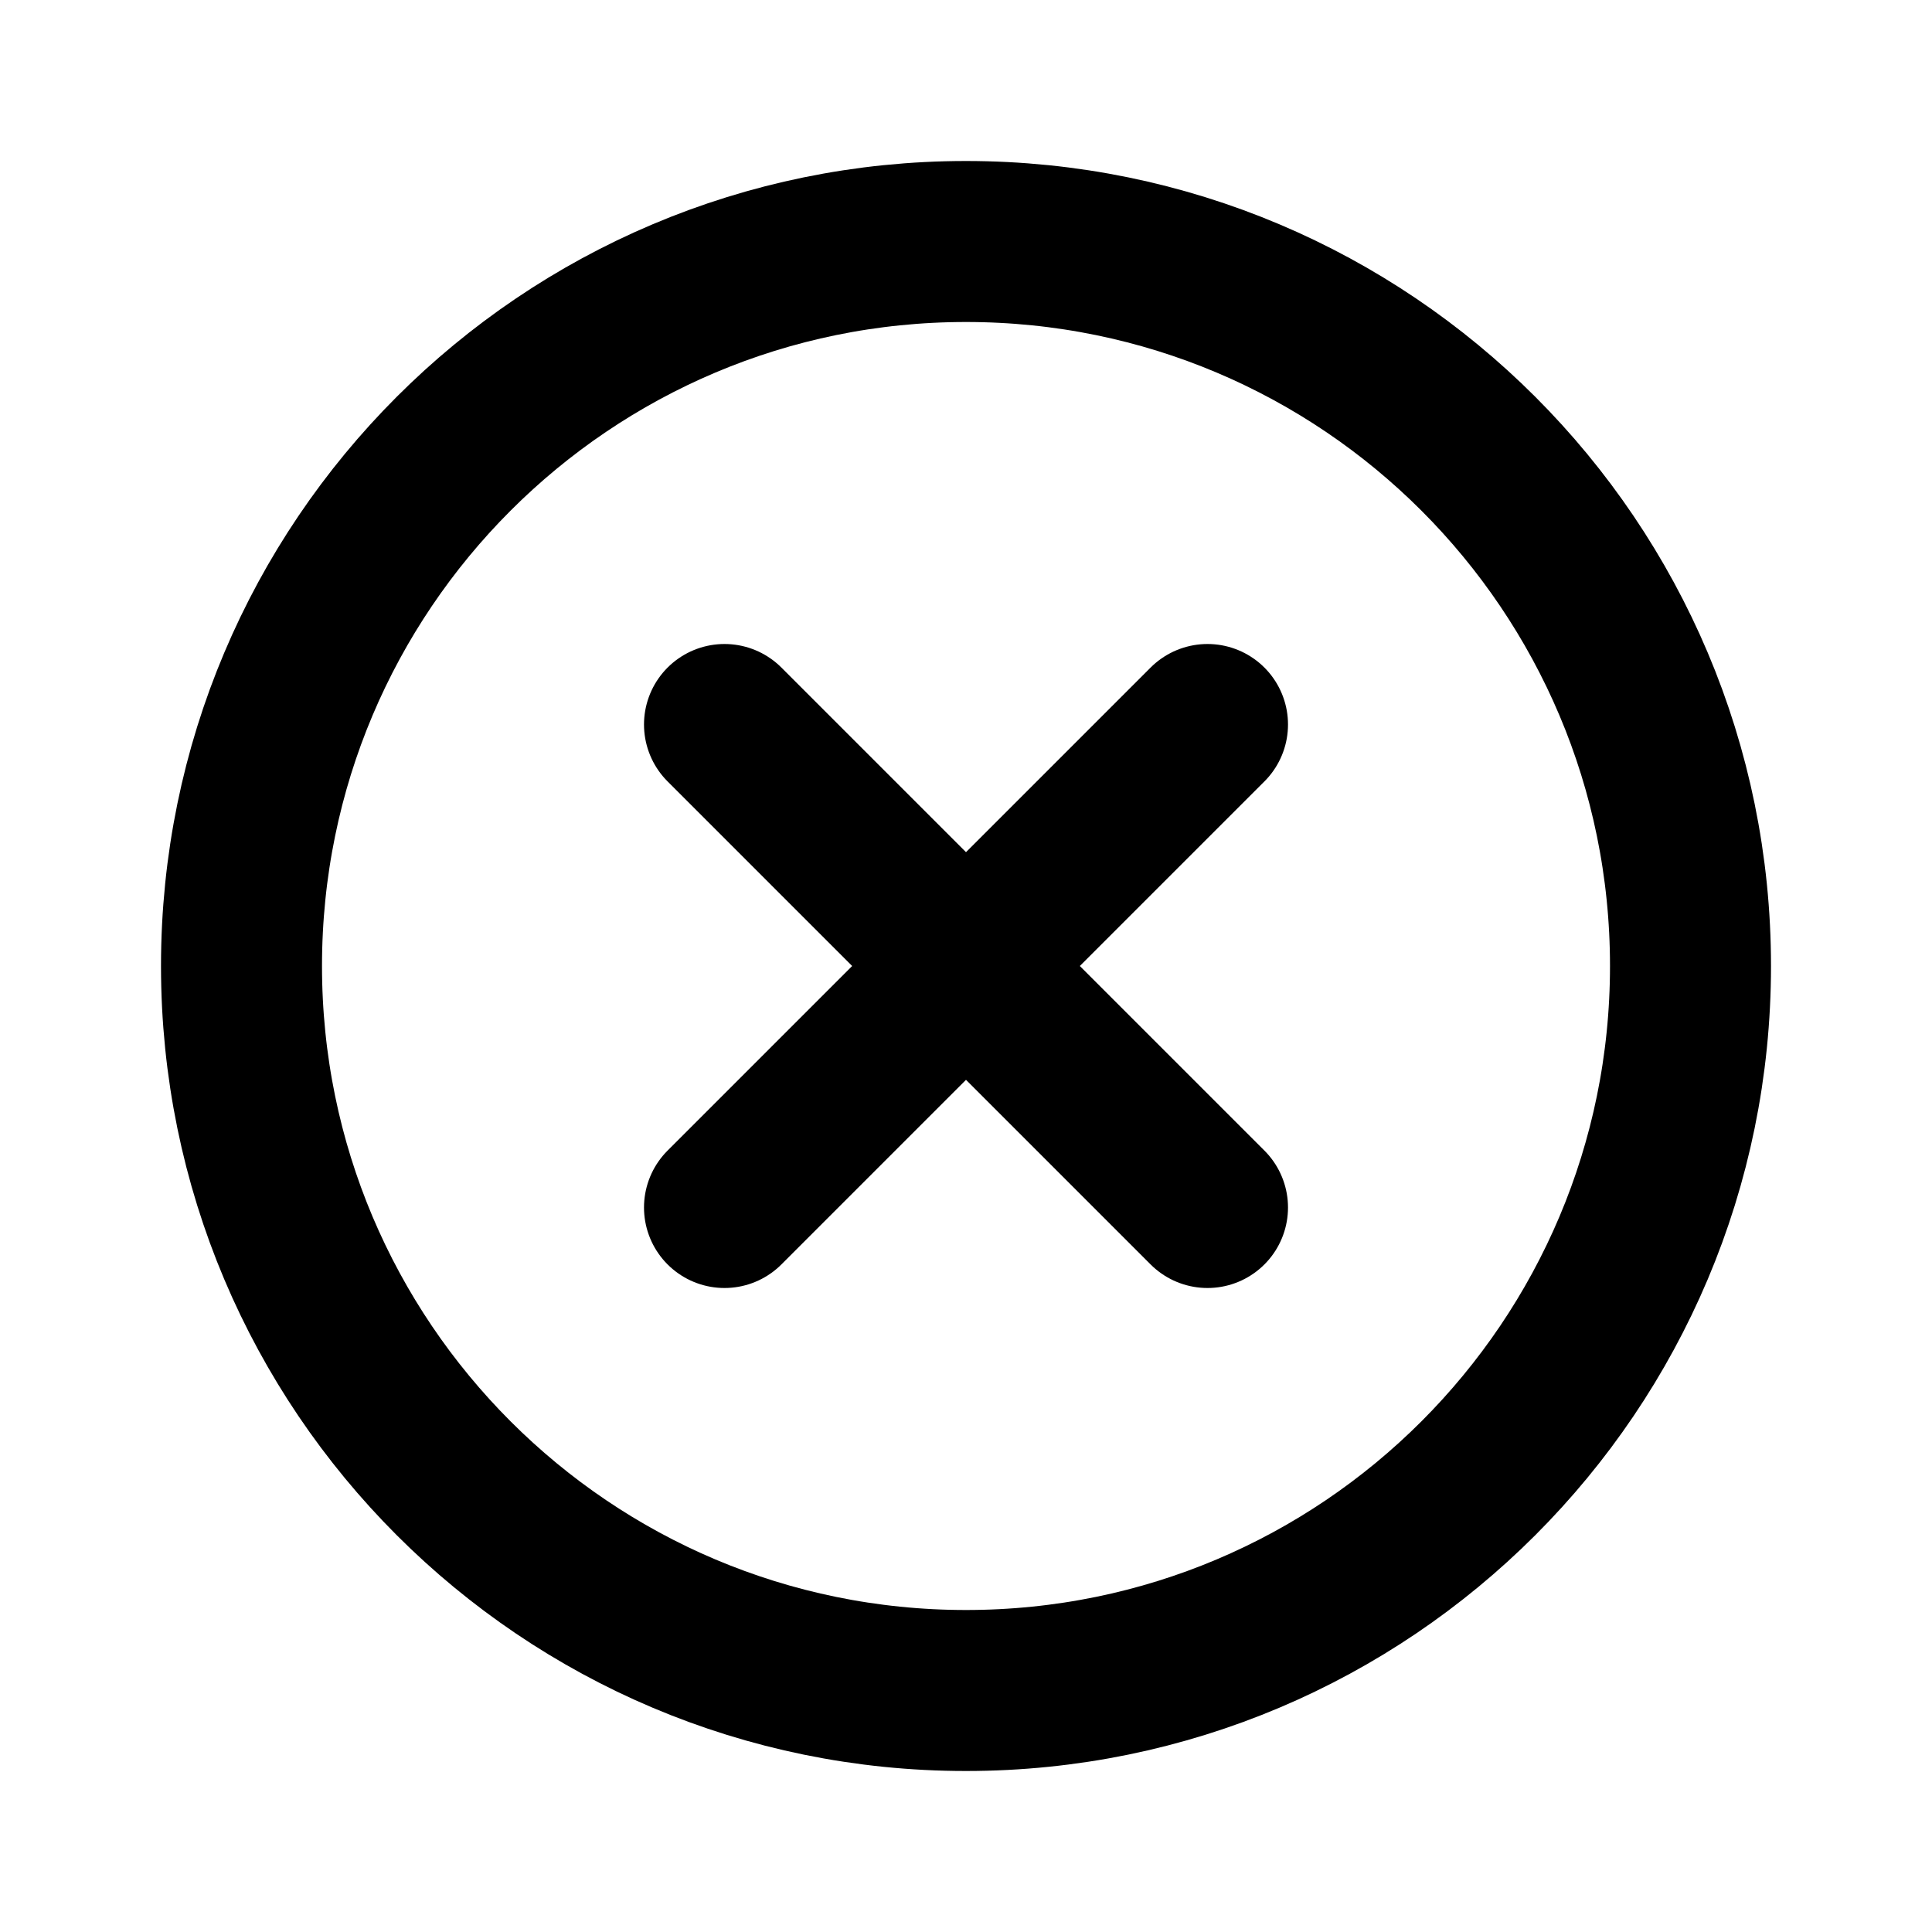
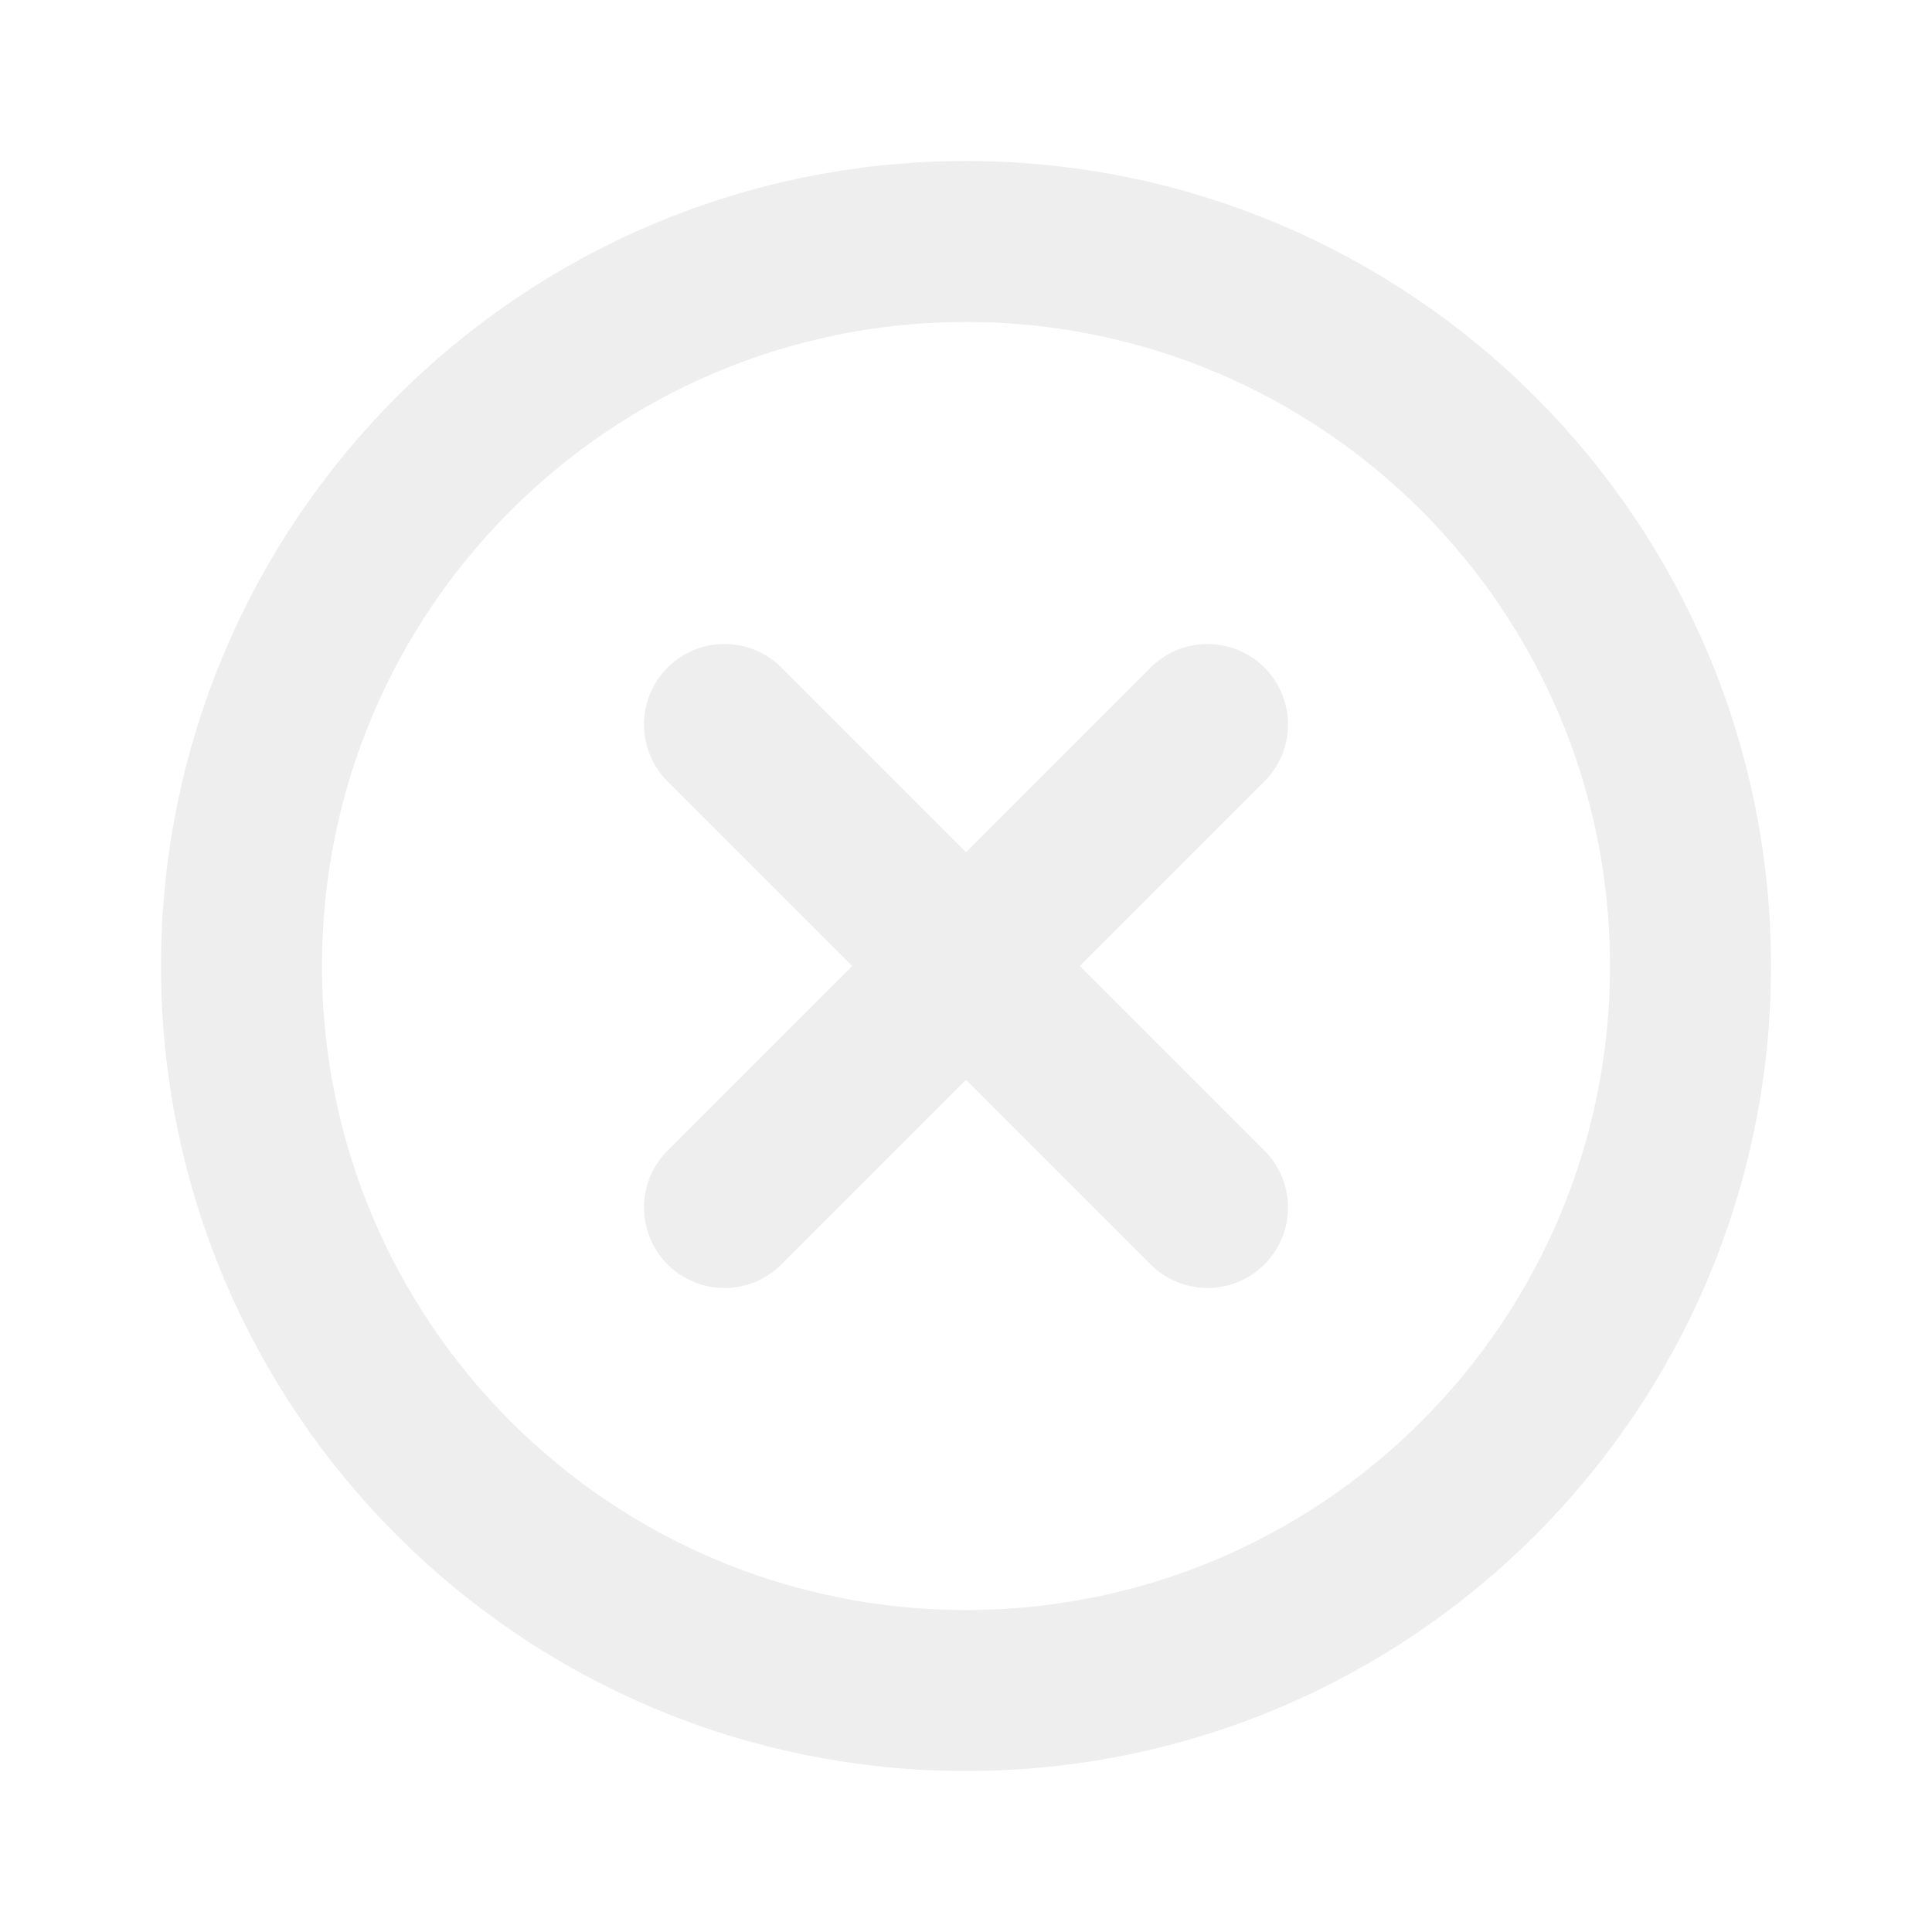
<svg xmlns="http://www.w3.org/2000/svg" width="800px" height="800px" viewBox="0 0 24 24" fill="none">
  <g id="Edit / Close_Circle">
-     <path id="Vector" d="M9 9L12 12M12 12L15 15M12 12L9 15M12 12L15 9M12 21C7.029 21 3 16.971 3 12C3 7.029 7.029 3 12 3C16.971 3 21 7.029 21 12C21 16.971 16.971 21 12 21Z" stroke="#000000" stroke-width="2" stroke-linecap="round" stroke-linejoin="round" />
+     <path id="Vector" d="M9 9L12 12M12 12L15 15M12 12L9 15M12 12L15 9M12 21C7.029 21 3 16.971 3 12C3 7.029 7.029 3 12 3C16.971 3 21 7.029 21 12C21 16.971 16.971 21 12 21Z" stroke="#eeeeee" stroke-width="2" stroke-linecap="round" stroke-linejoin="round" />
  </g>
</svg>
